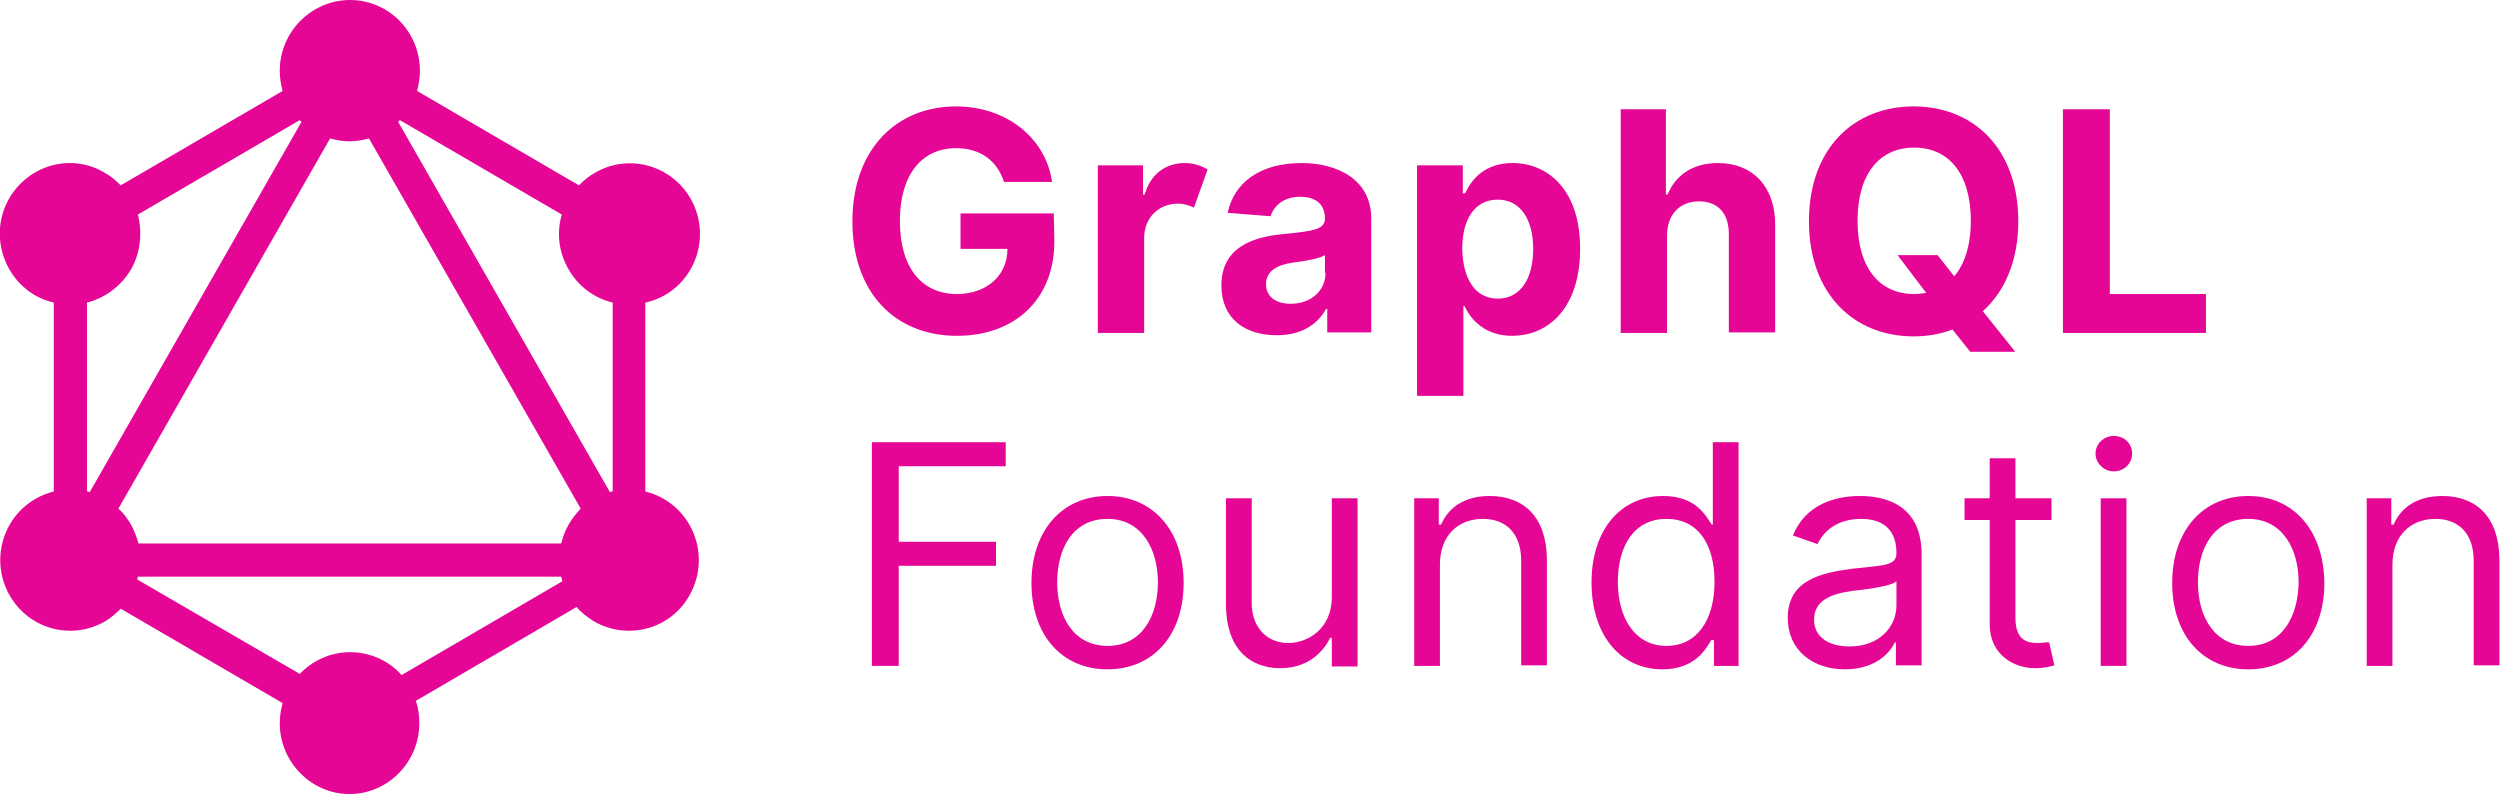
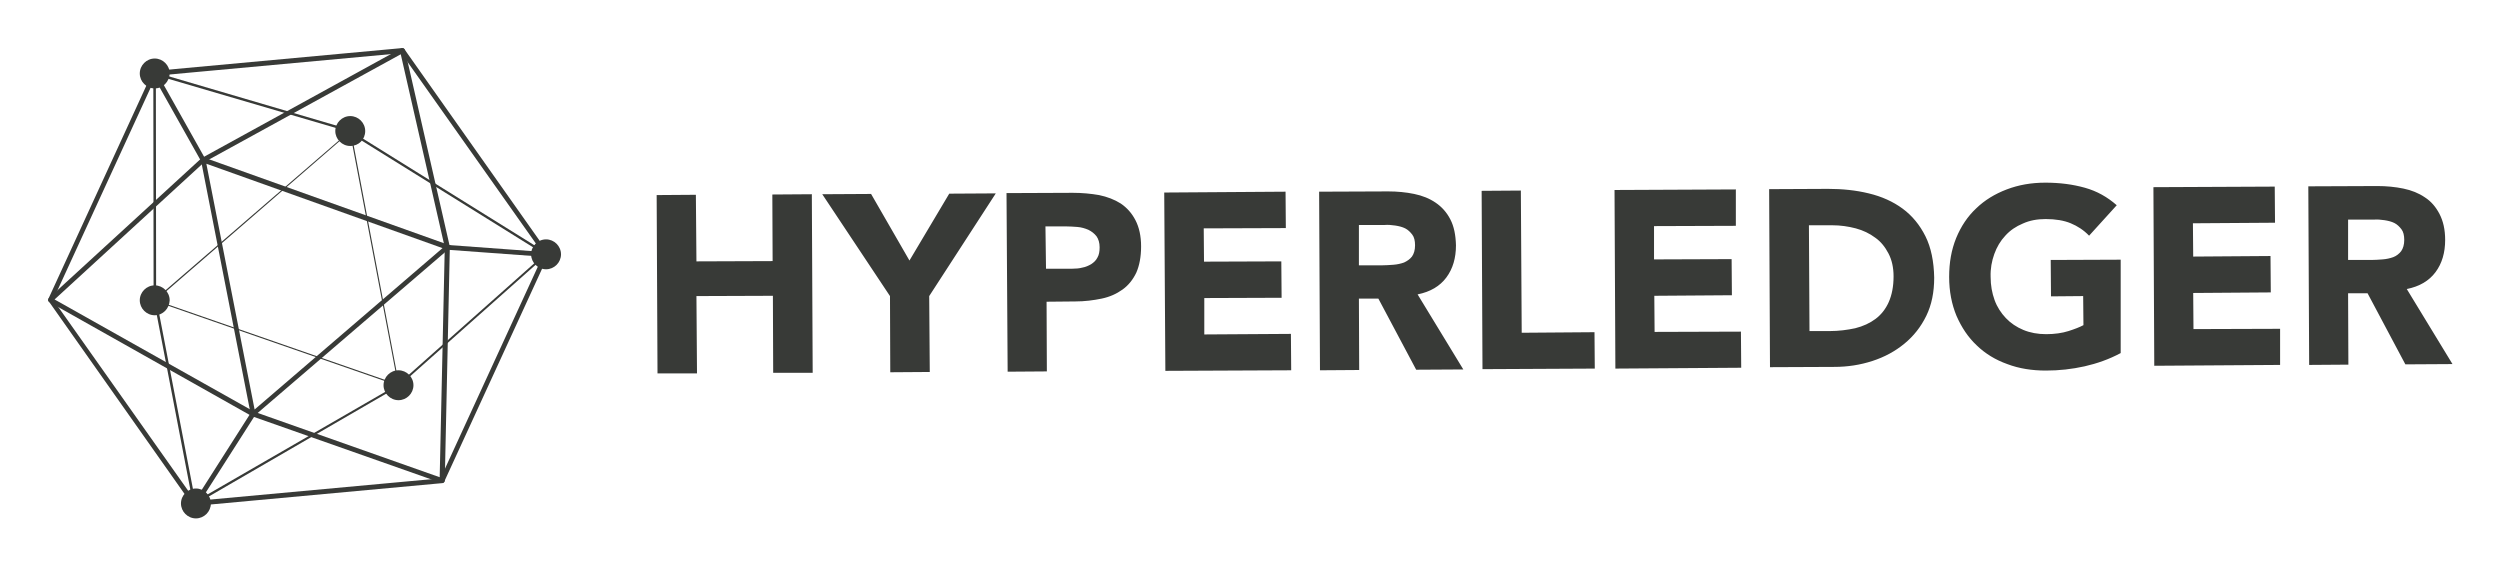
- <svg xmlns="http://www.w3.org/2000/svg" width="437" height="139" viewBox="0 0 437 139">
-   <g fill="#E50695" transform="translate(-1)">
-     <polygon points="153.4 116.4 158.1 116.4 158.1 98.9 175.1 98.9 175.1 94.7 158.1 94.7 158.1 81.5 176.8 81.5 176.8 77.3 153.4 77.3" />
-     <path d="M194.6 86.7C186.7 86.7 181.3 92.7 181.3 101.9 181.3 111 186.6 117 194.6 117 202.6 117 207.9 111 207.9 101.9 207.9 92.7 202.5 86.7 194.6 86.7zM194.6 112.9C188.6 112.9 185.8 107.7 185.8 101.8 185.8 95.9 188.5 90.7 194.6 90.7 200.6 90.7 203.4 96 203.4 101.8 203.4 107.7 200.6 112.9 194.6 112.9zM233.8 104.4C233.8 109.9 229.6 112.4 226.2 112.4 222.5 112.4 219.8 109.7 219.8 105.4L219.8 87.1 215.3 87.1 215.3 105.7C215.3 113.2 219.3 116.8 224.8 116.8 229.2 116.8 232.1 114.4 233.5 111.5L233.8 111.5 233.8 116.5 238.3 116.5 238.3 87.1 233.8 87.1 233.8 104.4zM261.4 86.7C257 86.7 254.2 88.7 252.9 91.7L252.5 91.7 252.5 87.1 248.2 87.1 248.2 116.4 252.7 116.4 252.7 98.7C252.7 93.6 255.9 90.7 260.2 90.7 264.4 90.7 266.9 93.4 266.9 98L266.9 116.3 271.4 116.3 271.4 97.7C271.3 90.3 267.3 86.7 261.4 86.7zM300.6 91.7L300.2 91.7C299.2 90.2 297.5 86.7 291.7 86.7 284.3 86.7 279.2 92.6 279.2 101.8 279.2 111.1 284.3 117 291.6 117 297.2 117 299.2 113.5 300.1 111.9L300.6 111.9 300.6 116.4 304.9 116.4 304.9 77.3 300.4 77.3 300.4 91.7 300.6 91.7zM292.3 112.9C286.7 112.9 283.8 107.9 283.8 101.7 283.8 95.5 286.6 90.7 292.3 90.7 297.8 90.7 300.7 95.1 300.7 101.7 300.7 108.3 297.7 112.9 292.3 112.9zM326.1 86.7C321.7 86.7 316.6 88.2 314.4 93.6L318.7 95.1C319.7 93 322 90.7 326.3 90.7 330.5 90.7 332.5 92.9 332.5 96.7 332.5 98.9 330.3 98.8 324.9 99.4 319.5 100.1 313.5 101.3 313.5 108 313.5 113.7 317.9 117 323.5 117 328.6 117 331.3 114.3 332.2 112.3L332.4 112.3 332.4 116.3 336.9 116.3 336.9 97.1C337 87.8 329.9 86.7 326.1 86.7zM332.5 105.8C332.5 109.5 329.6 113 324.3 113 320.7 113 318.1 111.4 318.1 108.3 318.1 104.9 321.2 103.8 324.7 103.3 326.6 103.1 331.7 102.5 332.5 101.6L332.5 105.8 332.5 105.8zM357.2 112.4C355.2 112.4 353.3 111.8 353.3 108L353.3 90.9 359.6 90.9 359.6 87.1 353.3 87.1 353.3 80.1 348.8 80.1 348.8 87.1 344.4 87.1 344.4 90.9 348.8 90.9 348.8 109.2C348.8 114.3 352.9 116.8 356.7 116.8 358.4 116.8 359.4 116.5 360.1 116.3L359.2 112.3C358.8 112.2 358.2 112.4 357.2 112.4z" />
-     <rect width="4.5" height="29.3" x="368.2" y="87.1" />
-     <path d="M370.5 76.2C368.7 76.2 367.3 77.6 367.3 79.3 367.3 81 368.8 82.4 370.5 82.4 372.3 82.4 373.7 81 373.7 79.3 373.7 77.5 372.3 76.2 370.5 76.2zM394 86.7C386.1 86.7 380.7 92.7 380.7 101.9 380.7 111 386 117 394 117 402 117 407.3 111 407.3 101.9 407.2 92.7 401.9 86.7 394 86.7zM394 112.9C388 112.9 385.2 107.7 385.2 101.8 385.2 95.9 387.9 90.7 394 90.7 400 90.7 402.8 96 402.8 101.8 402.7 107.7 400 112.9 394 112.9zM427.9 86.7C423.5 86.7 420.7 88.7 419.4 91.7L419 91.7 419 87.1 414.7 87.1 414.7 116.4 419.2 116.4 419.2 98.7C419.2 93.6 422.4 90.7 426.7 90.7 430.9 90.7 433.4 93.4 433.4 98L433.4 116.3 437.9 116.3 437.9 97.7C437.8 90.3 433.8 86.7 427.9 86.7zM185.2 37.3L168.9 37.3 168.9 43.5 177.1 43.5C177.1 48.4 173.2 51.4 168.3 51.4 162.2 51.4 158.3 46.9 158.3 38.6 158.3 30.6 162.1 25.9 168.1 25.9 172.4 25.9 175.3 28.1 176.5 31.8L184.9 31.8C183.8 24.1 176.9 18.6 168.1 18.6 157.8 18.6 150 26 150 38.7 150 51.1 157.4 58.7 168.3 58.7 178.2 58.7 185.3 52.5 185.3 42.2L185.2 37.3 185.2 37.3zM201.1 34L200.8 34 200.8 28.9 192.9 28.9 192.9 58.2 201 58.2 201 41.6C201 38 203.6 35.6 206.9 35.6 208 35.6 208.9 35.9 209.7 36.3L212.1 29.6C211 29 209.7 28.5 208.1 28.5 204.8 28.5 202.1 30.4 201.1 34zM228.5 28.5C221.3 28.5 216.7 31.9 215.6 37.2L223.1 37.8C223.7 35.9 225.4 34.4 228.3 34.4 231.1 34.4 232.6 35.8 232.6 38.2 232.6 40.1 230.6 40.4 225.5 40.9 219.7 41.4 214.5 43.4 214.5 49.9 214.5 55.7 218.6 58.6 224.2 58.6 228.5 58.6 231.3 56.7 232.8 54L233 54 233 58.1 240.7 58.1 240.7 38.4C240.8 31.4 234.8 28.5 228.5 28.5zM232.7 47.7C232.7 50.8 230.2 53.1 226.6 53.1 224.1 53.1 222.3 51.9 222.3 49.7 222.3 47.4 224.2 46.3 227 45.9 228.8 45.7 231.7 45.2 232.6 44.6L232.6 47.7 232.7 47.7 232.7 47.7zM265.4 28.5C260.5 28.5 258.2 31.4 257.1 33.8L256.7 33.8 256.7 28.9 248.7 28.9 248.7 69.2 256.8 69.2 256.8 53.5 257 53.5C258.1 55.9 260.6 58.7 265.3 58.7 272 58.7 277.2 53.4 277.2 43.6 277.3 33.5 271.8 28.5 265.4 28.5zM262.8 52.2C258.9 52.2 256.7 48.8 256.6 43.5 256.6 38.3 258.8 34.9 262.8 34.9 266.8 34.9 269 38.4 269 43.5 269 48.7 266.8 52.2 262.8 52.2zM301.3 28.5C296.9 28.5 293.9 30.6 292.5 34L292.2 34 292.2 19.1 284.3 19.1 284.3 58.2 292.4 58.2 292.4 41.2C292.4 37.4 294.7 35.2 298 35.2 301.3 35.2 303.2 37.3 303.2 40.9L303.2 58.1 311.3 58.1 311.3 39.5C311.4 32.7 307.4 28.5 301.3 28.5zM353.2 61.4L347.6 54.4C351.4 51 353.8 45.6 353.8 38.7 353.8 25.9 345.9 18.6 335.5 18.6 325.1 18.6 317.2 25.9 317.2 38.7 317.2 51.4 325.1 58.8 335.5 58.8 337.9 58.8 340.2 58.4 342.3 57.6L345.4 61.5 353.2 61.5 353.2 61.4zM342.6 48.3L339.7 44.6 332.7 44.6 337.7 51.2C337 51.3 336.3 51.4 335.6 51.4 329.6 51.4 325.7 46.9 325.7 38.6 325.7 30.3 329.6 25.8 335.6 25.8 341.6 25.8 345.5 30.3 345.5 38.6 345.5 42.9 344.4 46.2 342.6 48.3z" />
-     <polygon points="386.6 51.4 369.8 51.4 369.8 19.1 361.6 19.1 361.6 58.2 386.6 58.2" />
-     <path d="M117.2,51.6 C123.1,48.2 125.1,40.6 121.7,34.7 C118.3,28.8 110.8,26.8 105,30.2 C103.9,30.8 103,31.6 102.2,32.4 L73.9,15.9 C74.2,14.8 74.4,13.6 74.4,12.4 C74.4,5.5 68.9,0 62.2,0 C55.5,0 49.9,5.5 49.9,12.4 C49.9,13.6 50.1,14.8 50.4,15.9 L22.1,32.4 C21.3,31.6 20.4,30.8 19.3,30.2 C13.5,26.7 6,28.8 2.6,34.7 C-0.8,40.6 1.3,48.2 7.1,51.6 C8.1,52.2 9.2,52.6 10.4,52.9 L10.4,85.9 C9.3,86.2 8.2,86.6 7.2,87.2 C1.3,90.6 -0.7,98.2 2.7,104.1 C6.1,110 13.5,112 19.4,108.6 C20.4,108 21.3,107.2 22.1,106.4 L50.4,122.9 C50.1,124 49.9,125.2 49.9,126.4 C49.9,133.2 55.4,138.8 62.1,138.8 C68.8,138.8 74.3,133.2 74.3,126.4 C74.3,125 74.1,123.7 73.7,122.5 L101.8,106.1 C102.6,107.1 103.7,107.9 104.8,108.6 C110.7,112 118.2,110 121.5,104.1 C124.9,98.2 122.9,90.6 117,87.2 C116,86.6 114.9,86.2 113.8,85.9 L113.8,52.9 C115.1,52.6 116.1,52.2 117.2,51.6 Z M16.7,86 C16.5,86 16.4,85.9 16.2,85.9 L16.2,52.9 C19.3,52.1 22.1,50.1 23.9,47.1 C25.6,44.1 25.9,40.6 25.1,37.5 L53.4,21 C53.5,21.1 53.6,21.2 53.7,21.3 L16.7,86 Z M71.2,118 C69,115.5 65.7,114 62.2,114 C58.7,114 55.6,115.5 53.4,117.8 L25,101.3 C25,101.1 25.1,101 25.1,100.8 L99.1,100.8 C99.2,101.1 99.2,101.3 99.3,101.6 L71.2,118 Z M100.4,91.7 C99.8,92.7 99.4,93.8 99.1,95 L25.2,95 C24.9,93.9 24.5,92.8 23.9,91.7 C23.3,90.7 22.6,89.7 21.7,88.9 L58.7,24.2 C59.8,24.5 60.9,24.7 62.1,24.7 C63.3,24.7 64.4,24.5 65.5,24.2 L102.5,88.9 C101.8,89.7 101,90.6 100.4,91.7 Z M108.1,85.9 C107.9,85.9 107.8,86 107.6,86 L70.6,21.3 C70.7,21.2 70.8,21.1 70.9,21 L99.2,37.5 C98.3,40.6 98.6,44 100.4,47.1 C102.1,50.1 104.9,52.1 108.1,52.9 C108.1,52.9 108.1,85.9 108.1,85.9 Z" />
-   </g>
+ <svg xmlns="http://www.w3.org/2000/svg" role="img" viewBox="-17.04 -12.54 886.08 200.58">
+   <style>.st0{fill:#383a37}</style>
+   <path d="M51.8 166.8c-.3 0-.5-.1-.7-.4L.2 94.2c-.2-.2-.2-.5-.1-.8L37 13.1c.1-.3.4-.5.7-.5l87.8-8.1c.3 0 .6.1.8.4L177.2 77c.2.2.2.6.1.9l-36.9 80.3c-.1.3-.4.5-.7.5l-87.9 8.1m-50-73.1L52.2 165l86.9-8 36.5-79.4-50.4-71.3-86.9 8L1.8 93.7zm137.8 64.1z" class="st0" />
+   <path d="M51.5 166.6L37.4 93.2l-.1-80.3L106 33.1l71.2 44.3-52.9 47-72.8 42.2zM38.2 14.1l.1 79 13.9 72.1 71.7-41.4 52-46.2-70.2-43.7-67.5-19.8z" class="st0" />
+   <path d="M109.7 33.9c0 1.4-1.1 2.6-2.6 2.6-1.4 0-2.6-1.1-2.6-2.6 0-1.4 1.1-2.6 2.6-2.6 1.5.1 2.6 1.2 2.6 2.6" class="st0" />
+   <path d="M107.1 39.2c-2.9 0-5.3-2.4-5.3-5.3s2.4-5.3 5.3-5.3 5.3 2.4 5.3 5.3c0 3-2.3 5.3-5.3 5.3m0-5.4l-.2.2c0 .1.1.2.2.2v-.4zm19.7 90.2c0 1.4-1.1 2.6-2.6 2.6-1.4 0-2.6-1.1-2.6-2.6 0-1.4 1.1-2.6 2.6-2.6 1.4 0 2.6 1.2 2.6 2.6" class="st0" />
+   <path d="M124.2 129.3c-2.9 0-5.3-2.4-5.3-5.3s2.4-5.3 5.3-5.3 5.3 2.4 5.3 5.3-2.4 5.3-5.3 5.3m0-5.5l-.2.2c0 .1.1.2.2.2v-.4zM55 165.9c0 1.4-1.1 2.6-2.6 2.6-1.4 0-2.6-1.1-2.6-2.6 0-1.4 1.1-2.6 2.6-2.6 1.4 0 2.6 1.2 2.6 2.6" class="st0" />
+   <path d="M52.4 171.2c-2.9 0-5.3-2.4-5.3-5.3s2.4-5.3 5.3-5.3 5.3 2.4 5.3 5.3-2.4 5.3-5.3 5.3m0-5.5l-.2.2c0 .1.1.2.2.2v-.4zM40.3 93.9c0 1.4-1.1 2.6-2.6 2.6-1.4 0-2.6-1.1-2.6-2.6 0-1.4 1.1-2.6 2.6-2.6 1.5.1 2.6 1.2 2.6 2.6" class="st0" />
+   <path d="M37.8 99.2c-2.9 0-5.3-2.4-5.3-5.3s2.4-5.3 5.3-5.3 5.3 2.4 5.3 5.3c-.1 2.9-2.4 5.3-5.3 5.3m0-5.4l-.2.2c0 .1.1.2.2.2v-.4zm141.3-16.2c0 1.4-1.1 2.6-2.6 2.6-1.4 0-2.6-1.1-2.6-2.6 0-1.4 1.1-2.6 2.6-2.6 1.4.1 2.6 1.2 2.6 2.6" class="st0" />
+   <path d="M176.5 82.9c-2.9 0-5.3-2.4-5.3-5.3s2.4-5.3 5.3-5.3 5.3 2.4 5.3 5.3-2.4 5.3-5.3 5.3m0-5.4l-.2.2c0 .1.1.2.2.2v-.4zm-136.2-64c0 1.4-1.1 2.6-2.6 2.6-1.4 0-2.6-1.1-2.6-2.6 0-1.4 1.1-2.6 2.6-2.6s2.6 1.2 2.6 2.6" class="st0" />
+   <path d="M37.8 18.8c-2.9 0-5.3-2.4-5.3-5.3s2.4-5.3 5.3-5.3 5.3 2.4 5.3 5.3c-.1 2.9-2.4 5.3-5.3 5.3m0-5.5l-.2.2c0 .1.1.2.2.2v-.4zm101.8 145.3h-.3l-67-23.6L.4 94.5c-.2-.1-.4-.4-.4-.7 0-.3.1-.5.3-.7l54.1-49.6 70.8-38.9c.2-.1.5-.1.8 0 .2.1.4.3.5.6l15.9 69.7-1.8 82.9c0 .3-.1.5-.4.7-.2.1-.4.1-.6.1M2.3 93.6l70.8 39.8 65.7 23.2 1.8-81.5L125 6.7 55.4 44.9 2.3 93.6z" class="st0" />
+   <path d="M124.5 124.3l-.3-.1L37.3 94l.3-.2 69.7-60.2 17.2 90.7zM38.2 93.9l85.8 29.8-17-89.4-68.8 59.6z" class="st0" />
+   <path d="M72.1 135.7L53.9 42.8l89.3 31.9-71.1 61zm-16-90.2l17.1 87.1 66.6-57.2-83.7-29.9z" class="st0" />
+   <path d="M36.981 13.884l1.482-.833L55.704 43.74l-1.482.832zM53.1 166.4l-1.4-1 20.2-31.7 1.5.9zm88.318-90.43l.123-1.695 35.105 2.563-.124 1.695z" class="st0" />
+   <path d="M215.7 56.6l13.9-.1.2 23.6 27-.1-.1-23.6 14-.1.3 63.3h-14l-.1-27.3-27.1.1.2 27.4h-14zm82.7 35.8l-24-36.1 17.3-.1 13.6 23.6 14.1-23.7 16.5-.1-23.6 36.4.2 26.9-14 .1zm41.3-36.5l23.5-.1c3.3 0 6.4.3 9.3.8 2.9.6 5.5 1.6 7.7 3 2.2 1.5 3.9 3.4 5.2 5.9 1.3 2.5 2 5.6 2 9.3 0 3.7-.6 6.8-1.7 9.3-1.2 2.5-2.8 4.5-4.9 6-2.1 1.5-4.5 2.6-7.4 3.2-2.9.6-6 1-9.3 1l-10.2.1.1 24.7-13.9.1-.4-63.3zm14 26.8h9.3c1.3 0 2.5-.1 3.6-.4 1.2-.2 2.2-.7 3.1-1.2.9-.6 1.7-1.3 2.2-2.3.6-1 .8-2.2.8-3.7 0-1.6-.4-2.9-1.1-3.9-.8-1-1.7-1.7-2.9-2.3-1.2-.5-2.5-.9-3.9-1-1.4-.1-2.8-.2-4.1-.2h-7.2l.2 15zm41.9-27l43-.3.1 12.9-29.1.1.1 11.8 27.4-.1.1 12.9-27.4.1V106l30.7-.2.1 12.9-44.6.2zm54.9-.3l24.5-.1c3.2 0 6.3.3 9.2.9 2.9.6 5.4 1.6 7.6 3.1 2.2 1.5 3.9 3.4 5.2 5.9 1.3 2.5 1.9 5.5 2 9.2 0 4.5-1.1 8.3-3.4 11.4-2.3 3.1-5.7 5.1-10.2 6l16.2 26.6-16.7.1-13.4-25.2h-6.9l.1 25.3-13.9.1-.3-63.3zm14.1 26.1h8.2c1.2 0 2.6-.1 4-.2s2.7-.4 3.8-.8c1.1-.5 2.1-1.2 2.8-2.1.7-1 1.1-2.3 1.1-4 0-1.6-.3-2.9-1-3.8-.7-.9-1.5-1.7-2.5-2.2-1-.5-2.2-.8-3.5-1-1.3-.2-2.6-.3-3.8-.2h-9.1v14.3zm43.5-26.4L522 55l.3 50.4 25.8-.2.1 12.9-39.8.2zm47.1-.3l43-.2v12.9l-29 .1v11.8l27.5-.1.1 12.8-27.5.2.1 12.8 30.6-.1.1 12.8-44.6.3zm54.8-.3l20.9-.1c5.1 0 9.9.5 14.4 1.6 4.6 1.1 8.6 2.9 12 5.4 3.4 2.5 6.1 5.8 8.1 9.8 2 4 3 9 3.1 14.7 0 5.1-.9 9.6-2.8 13.5-1.9 3.9-4.5 7.2-7.8 9.9s-7 4.7-11.3 6.1c-4.3 1.4-8.8 2.1-13.5 2.1l-22.8.1-.3-63.1zm14.3 50.3h7.2c3.2 0 6.2-.4 9-1 2.8-.7 5.2-1.8 7.2-3.3 2-1.5 3.6-3.5 4.7-6s1.7-5.5 1.7-9.1c0-3.1-.6-5.8-1.8-8.1-1.2-2.3-2.7-4.2-4.7-5.6-2-1.5-4.3-2.6-6.9-3.3-2.7-.7-5.4-1.1-8.4-1.1h-8.2l.2 37.5zm110.3 7.8c-4.1 2.2-8.4 3.7-12.8 4.7-4.5 1-9 1.5-13.7 1.5-4.9 0-9.5-.7-13.7-2.3-4.2-1.5-7.8-3.7-10.8-6.6-3.1-2.9-5.4-6.4-7.2-10.5-1.7-4.1-2.6-8.7-2.6-13.8 0-5.1.8-9.6 2.5-13.8 1.7-4.1 4-7.6 7.1-10.5 3-2.9 6.6-5.1 10.8-6.7 4.2-1.6 8.7-2.4 13.7-2.4 5.1 0 9.7.6 14 1.8 4.3 1.2 8 3.3 11.3 6.2L723.4 71c-1.9-2-4.1-3.4-6.5-4.4-2.4-1-5.4-1.5-8.9-1.5-3 0-5.7.5-8.1 1.6-2.4 1-4.5 2.4-6.2 4.3-1.7 1.8-3 4-3.9 6.5-.9 2.5-1.4 5.2-1.3 8.1 0 3 .5 5.7 1.4 8.2.9 2.5 2.3 4.6 4 6.4 1.7 1.8 3.8 3.2 6.2 4.2 2.4 1 5.1 1.5 8.1 1.5s5.7-.4 7.9-1.1c2.2-.7 4-1.4 5.3-2.1l-.1-10.3-11.4.1-.1-12.9 24.8-.1v33.1zm11.6-58.8l43-.2.1 12.8-29.1.2.1 11.8 27.4-.2.1 12.9-27.5.2.1 12.8 30.7-.1v12.8l-44.6.3zm54.9-.3l24.5-.1c3.2 0 6.3.3 9.2.9 2.9.6 5.4 1.6 7.6 3.1 2.2 1.4 3.9 3.4 5.2 5.9 1.3 2.5 2 5.5 2 9.2 0 4.5-1.1 8.3-3.4 11.4-2.3 3.1-5.7 5.1-10.2 6l16.2 26.6-16.7.1-13.4-25.2h-6.9l.1 25.3-13.9.1-.3-63.3zm14.1 26.1h8.2c1.2 0 2.6-.1 4-.2s2.7-.4 3.8-.8c1.1-.4 2.1-1.2 2.8-2.1.7-1 1.1-2.3 1.1-4 0-1.6-.3-2.9-1-3.8-.7-.9-1.5-1.7-2.5-2.2-1-.5-2.2-.8-3.5-1-1.3-.2-2.6-.3-3.8-.2h-9.1v14.3z" class="st0" />
</svg>
